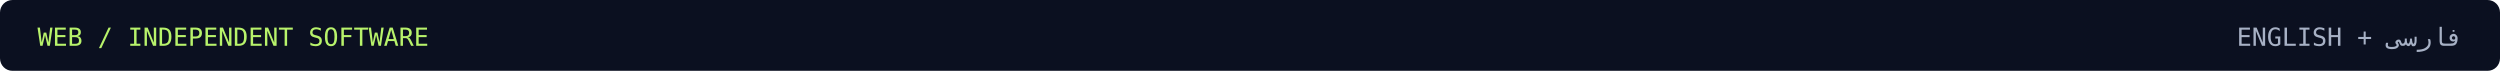
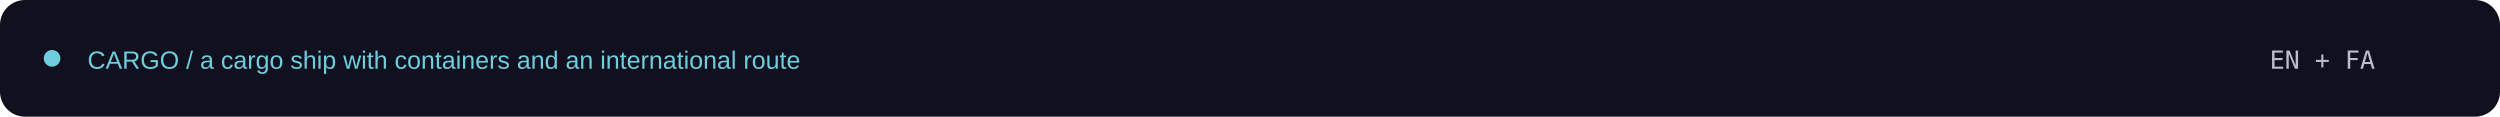
- <svg xmlns="http://www.w3.org/2000/svg" width="1200" height="34" viewBox="0 0 1200 34" role="img" aria-label="web project">
-   <rect width="1200" height="34" rx="6" fill="#0b1020" />
-   <text x="18" y="22" fill="#b8f36b" font-family="monospace" font-size="12">WEB / INDEPENDENT SOFTWARE</text>
-   <text x="1182" y="22" text-anchor="end" fill="#a7b1c5" font-family="monospace" font-size="12">ENGLISH + فارسی</text>
+ <svg xmlns="http://www.w3.org/2000/svg" width="1200" height="56" viewBox="0 0 1200 56" role="img" aria-label="a cargo ship with containers and an international route">
+   <rect width="1200" height="56" rx="12" fill="#10101e" />
+   <circle cx="25" cy="28" r="4" fill="#70cddd" />
+   <text x="42" y="33" fill="#70cddd" font-size="12" font-family="Segoe UI,Arial">CARGO / a cargo ship with containers and an international route</text>
+   <text x="1140" y="33" text-anchor="end" fill="#bcbccf" font-size="12" font-family="monospace">EN + FA</text>
</svg>
